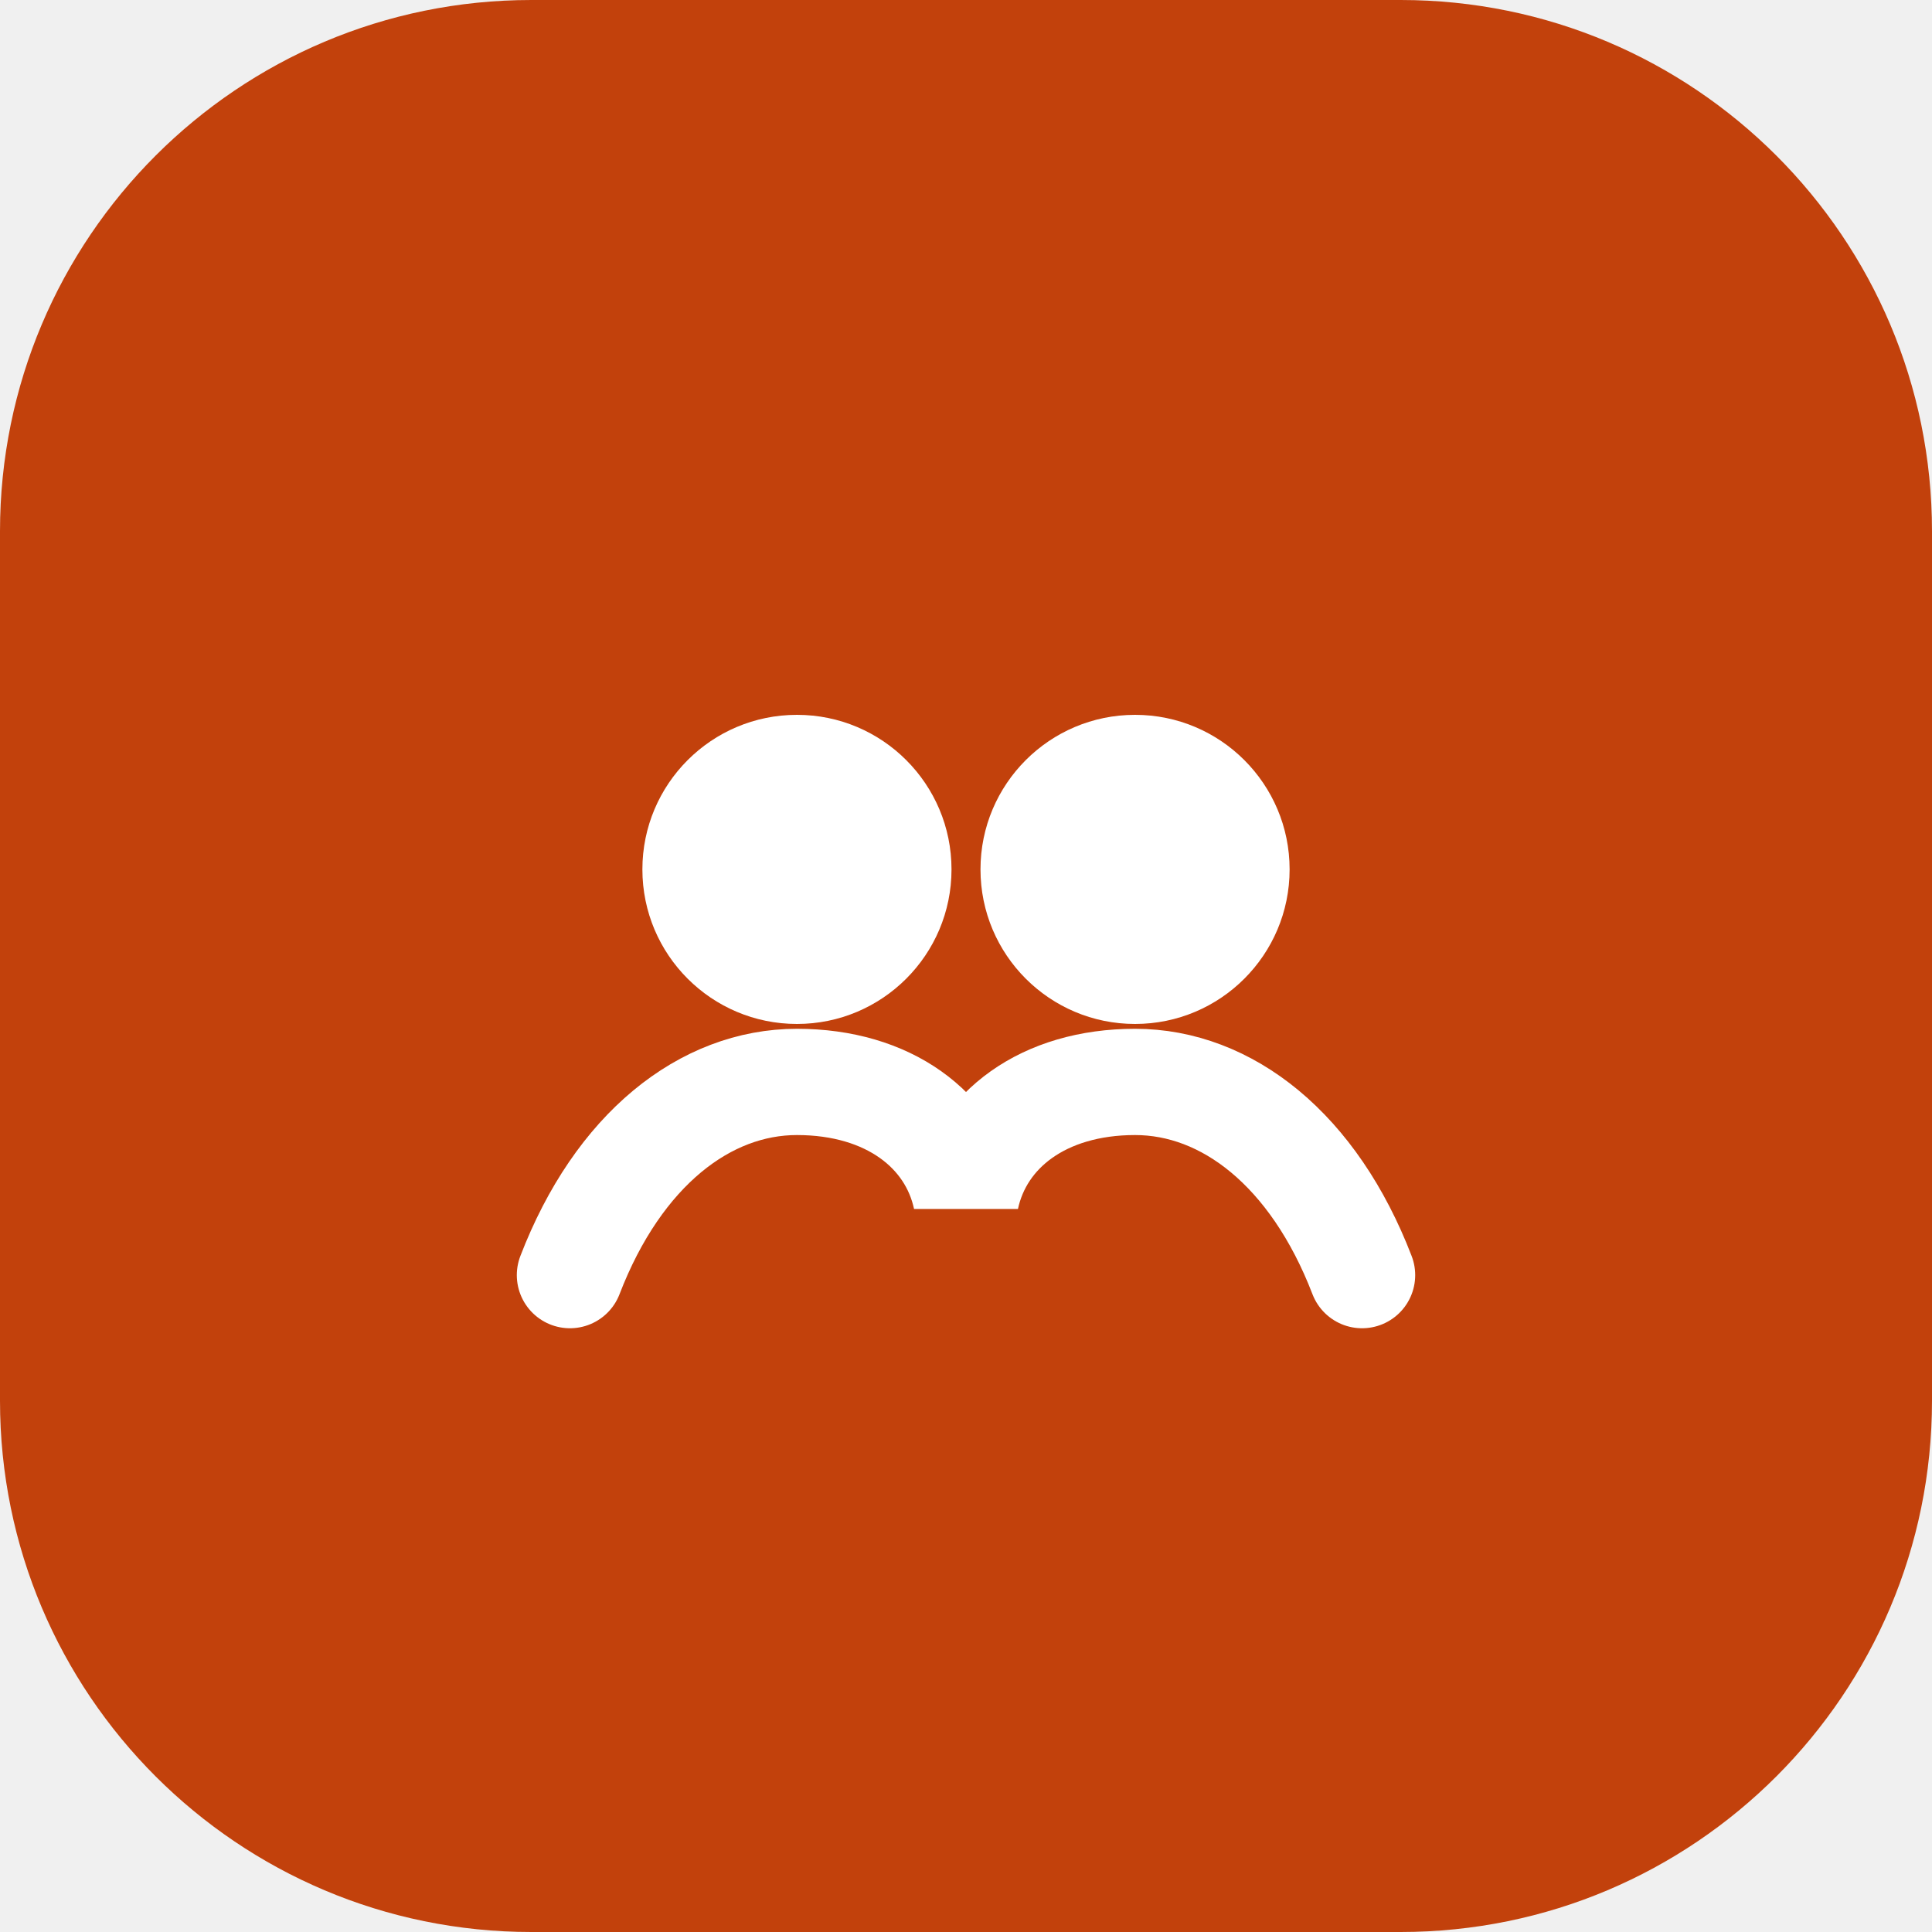
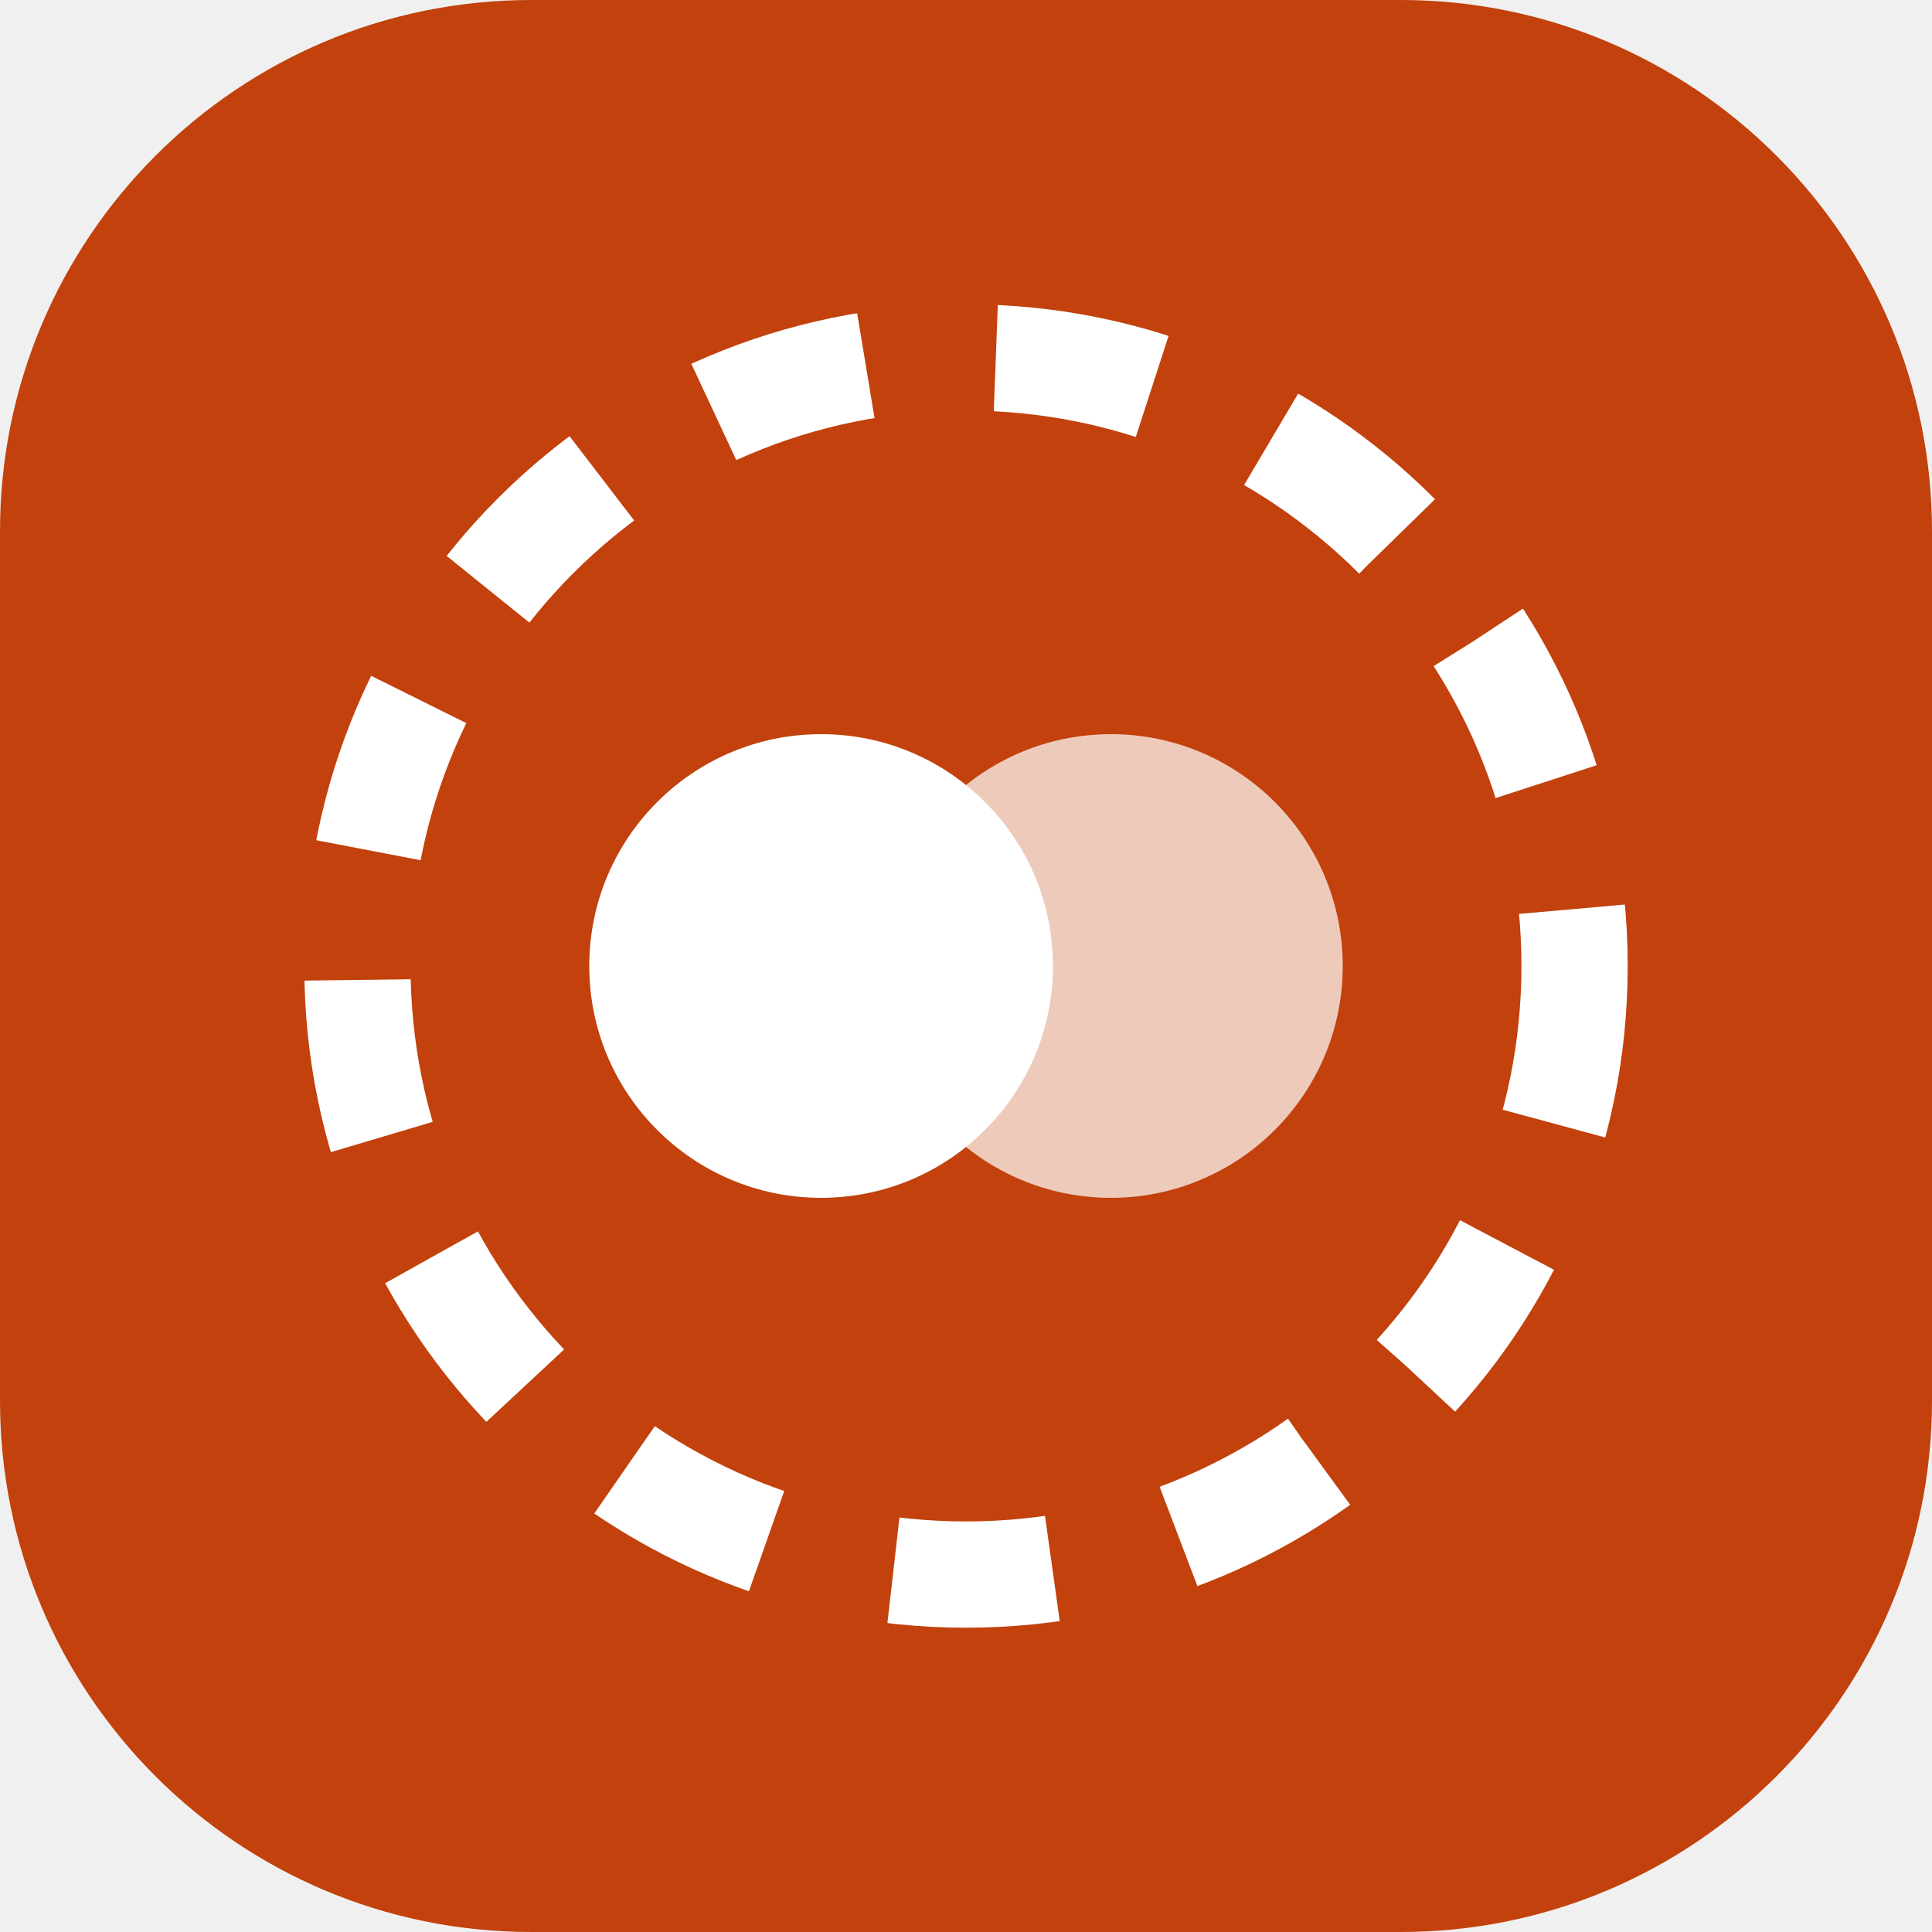
<svg xmlns="http://www.w3.org/2000/svg" width="32" height="32" viewBox="0 0 40 40">
  <rect width="40" height="40" rx="11" fill="#c2410c" />
-   <circle cx="16.5" cy="18" r="3.2" fill="#fff" />
-   <circle cx="23.5" cy="18" r="3.2" fill="#fff" />
-   <path d="M11.8 26.4c1-2.6 2.8-4 4.7-4s3.2 1 3.5 2.4c.3-1.4 1.6-2.4 3.5-2.4s3.7 1.4 4.7 4" stroke="#fff" stroke-width="2.2" stroke-linecap="round" fill="none" />
+   <circle cx="20" cy="20" r="12.6" stroke="#fff" stroke-width="2.2" stroke-dasharray="3.3 2.7" fill="none" />
+   <circle cx="17" cy="20" r="4.8" fill="#fff" />
+   <circle cx="23" cy="20" r="4.8" fill="#fff" fill-opacity=".72" />
</svg>
